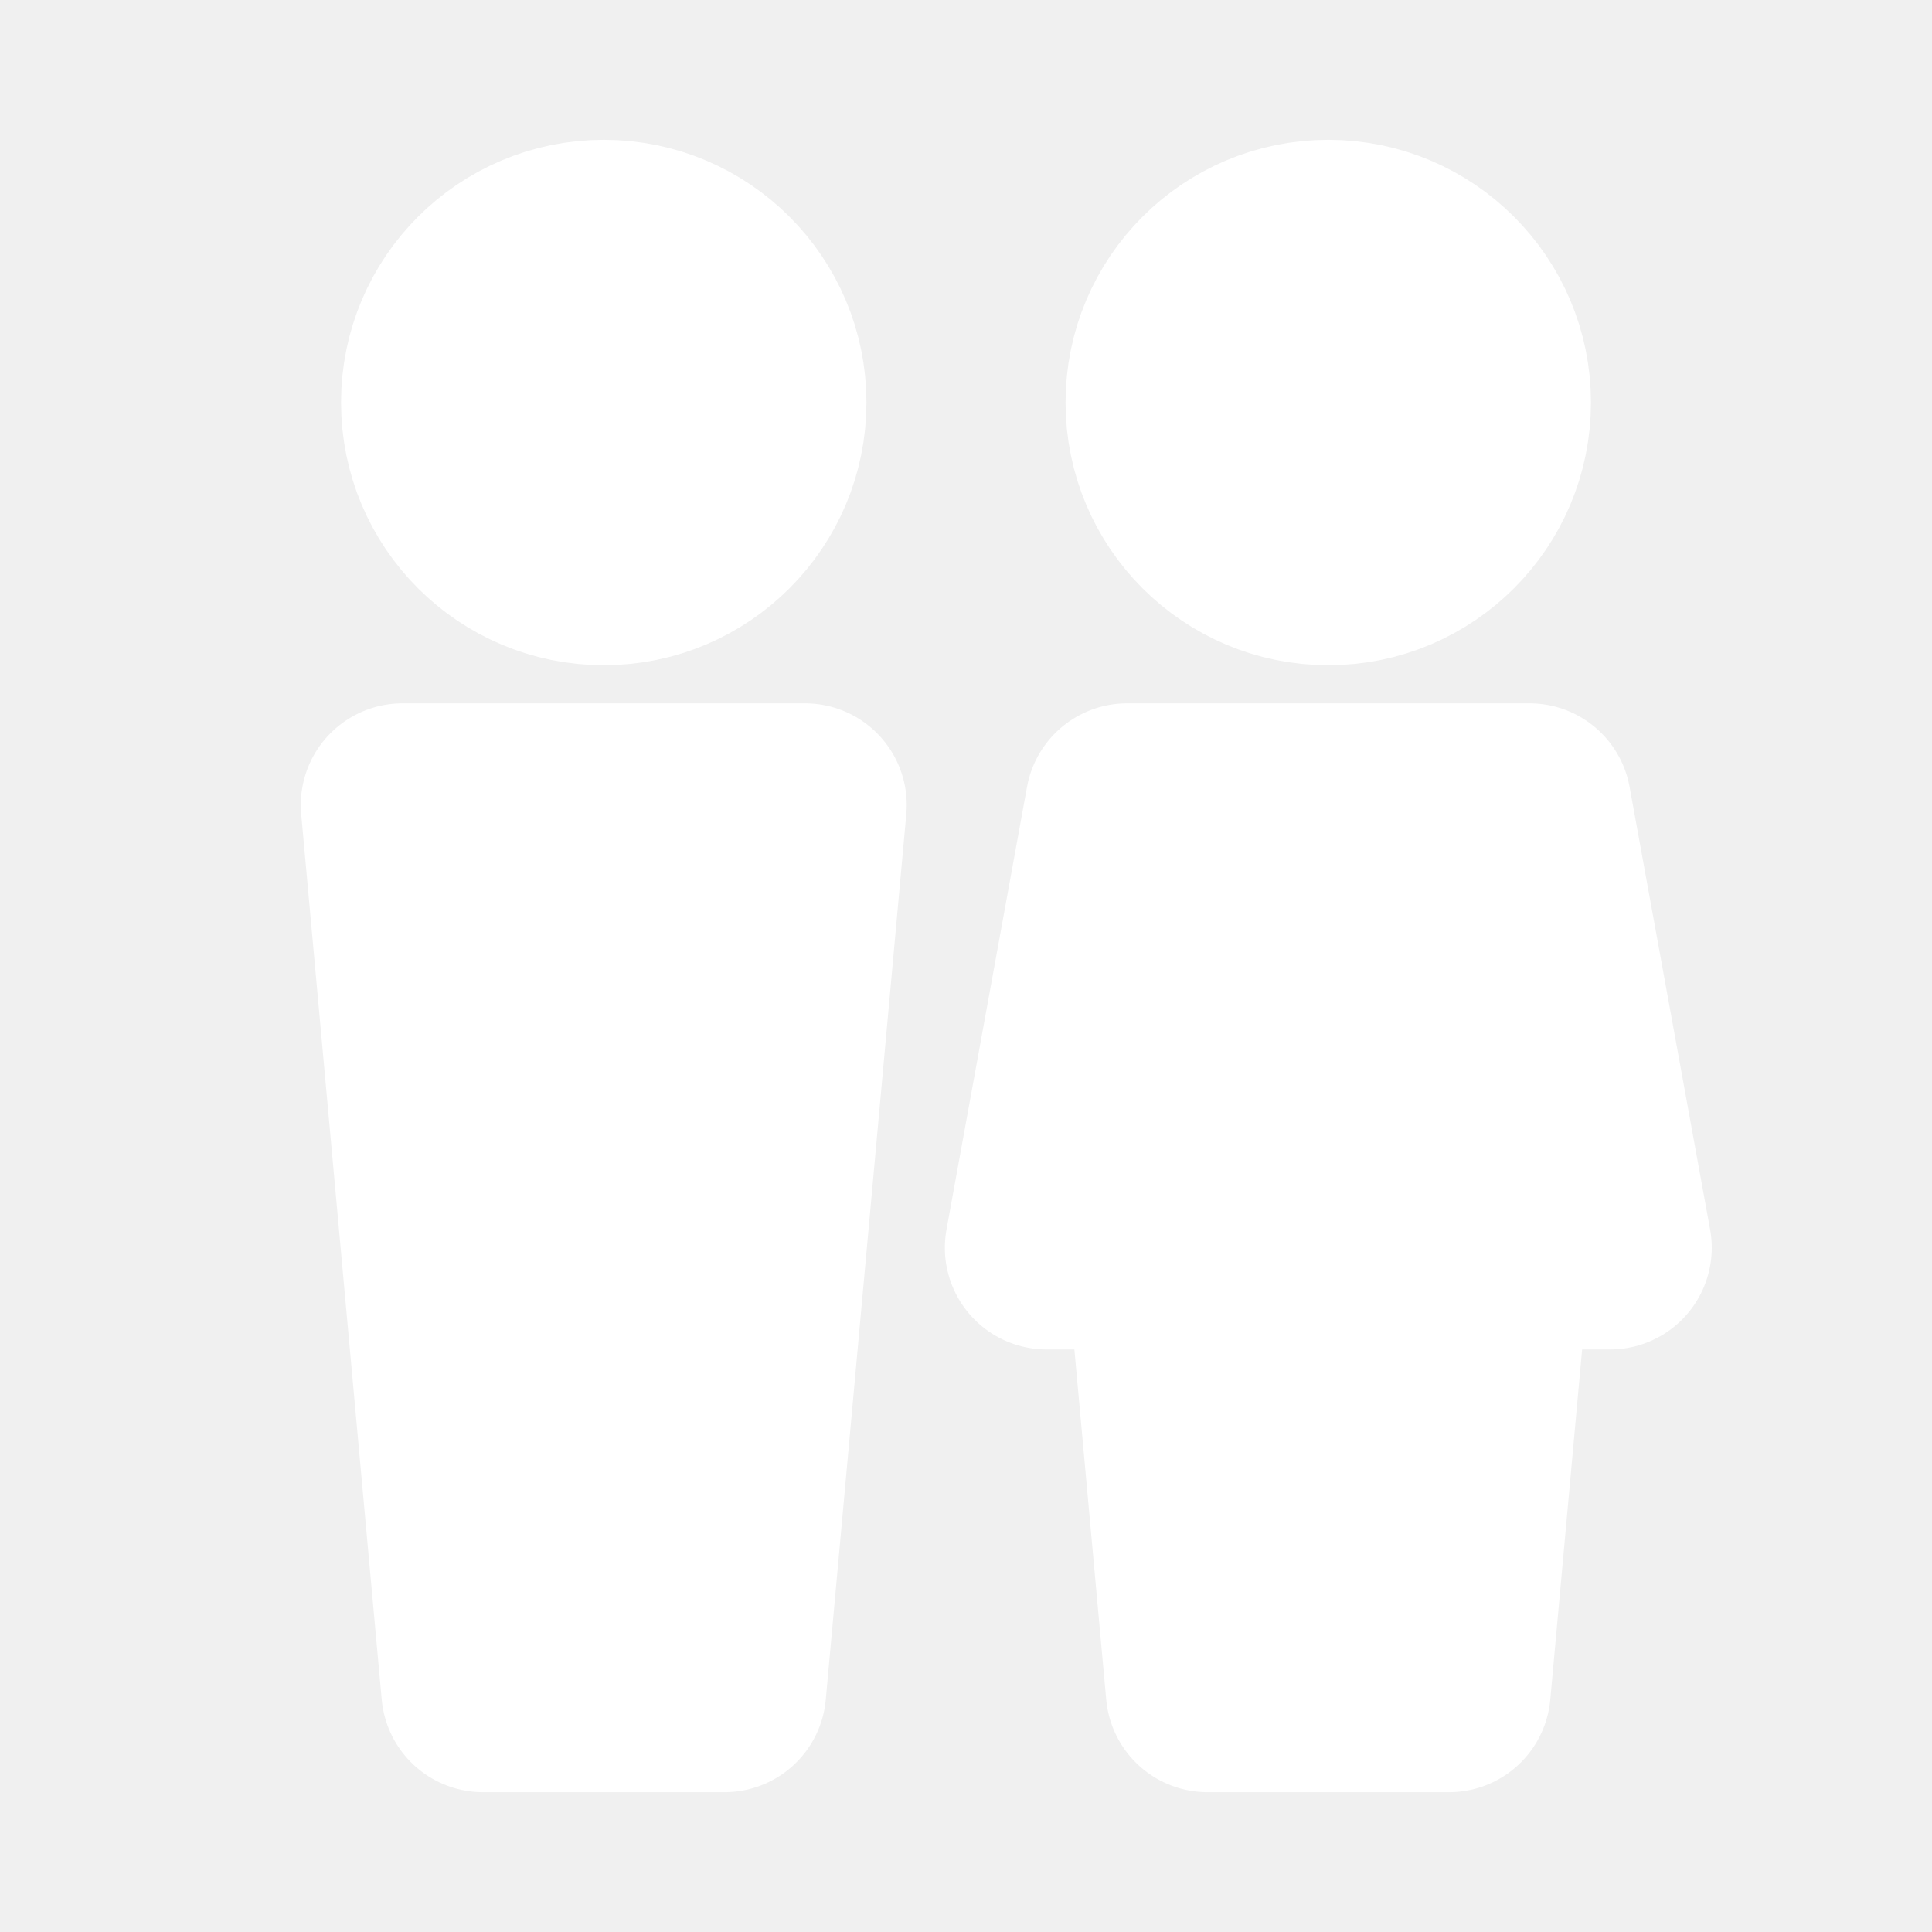
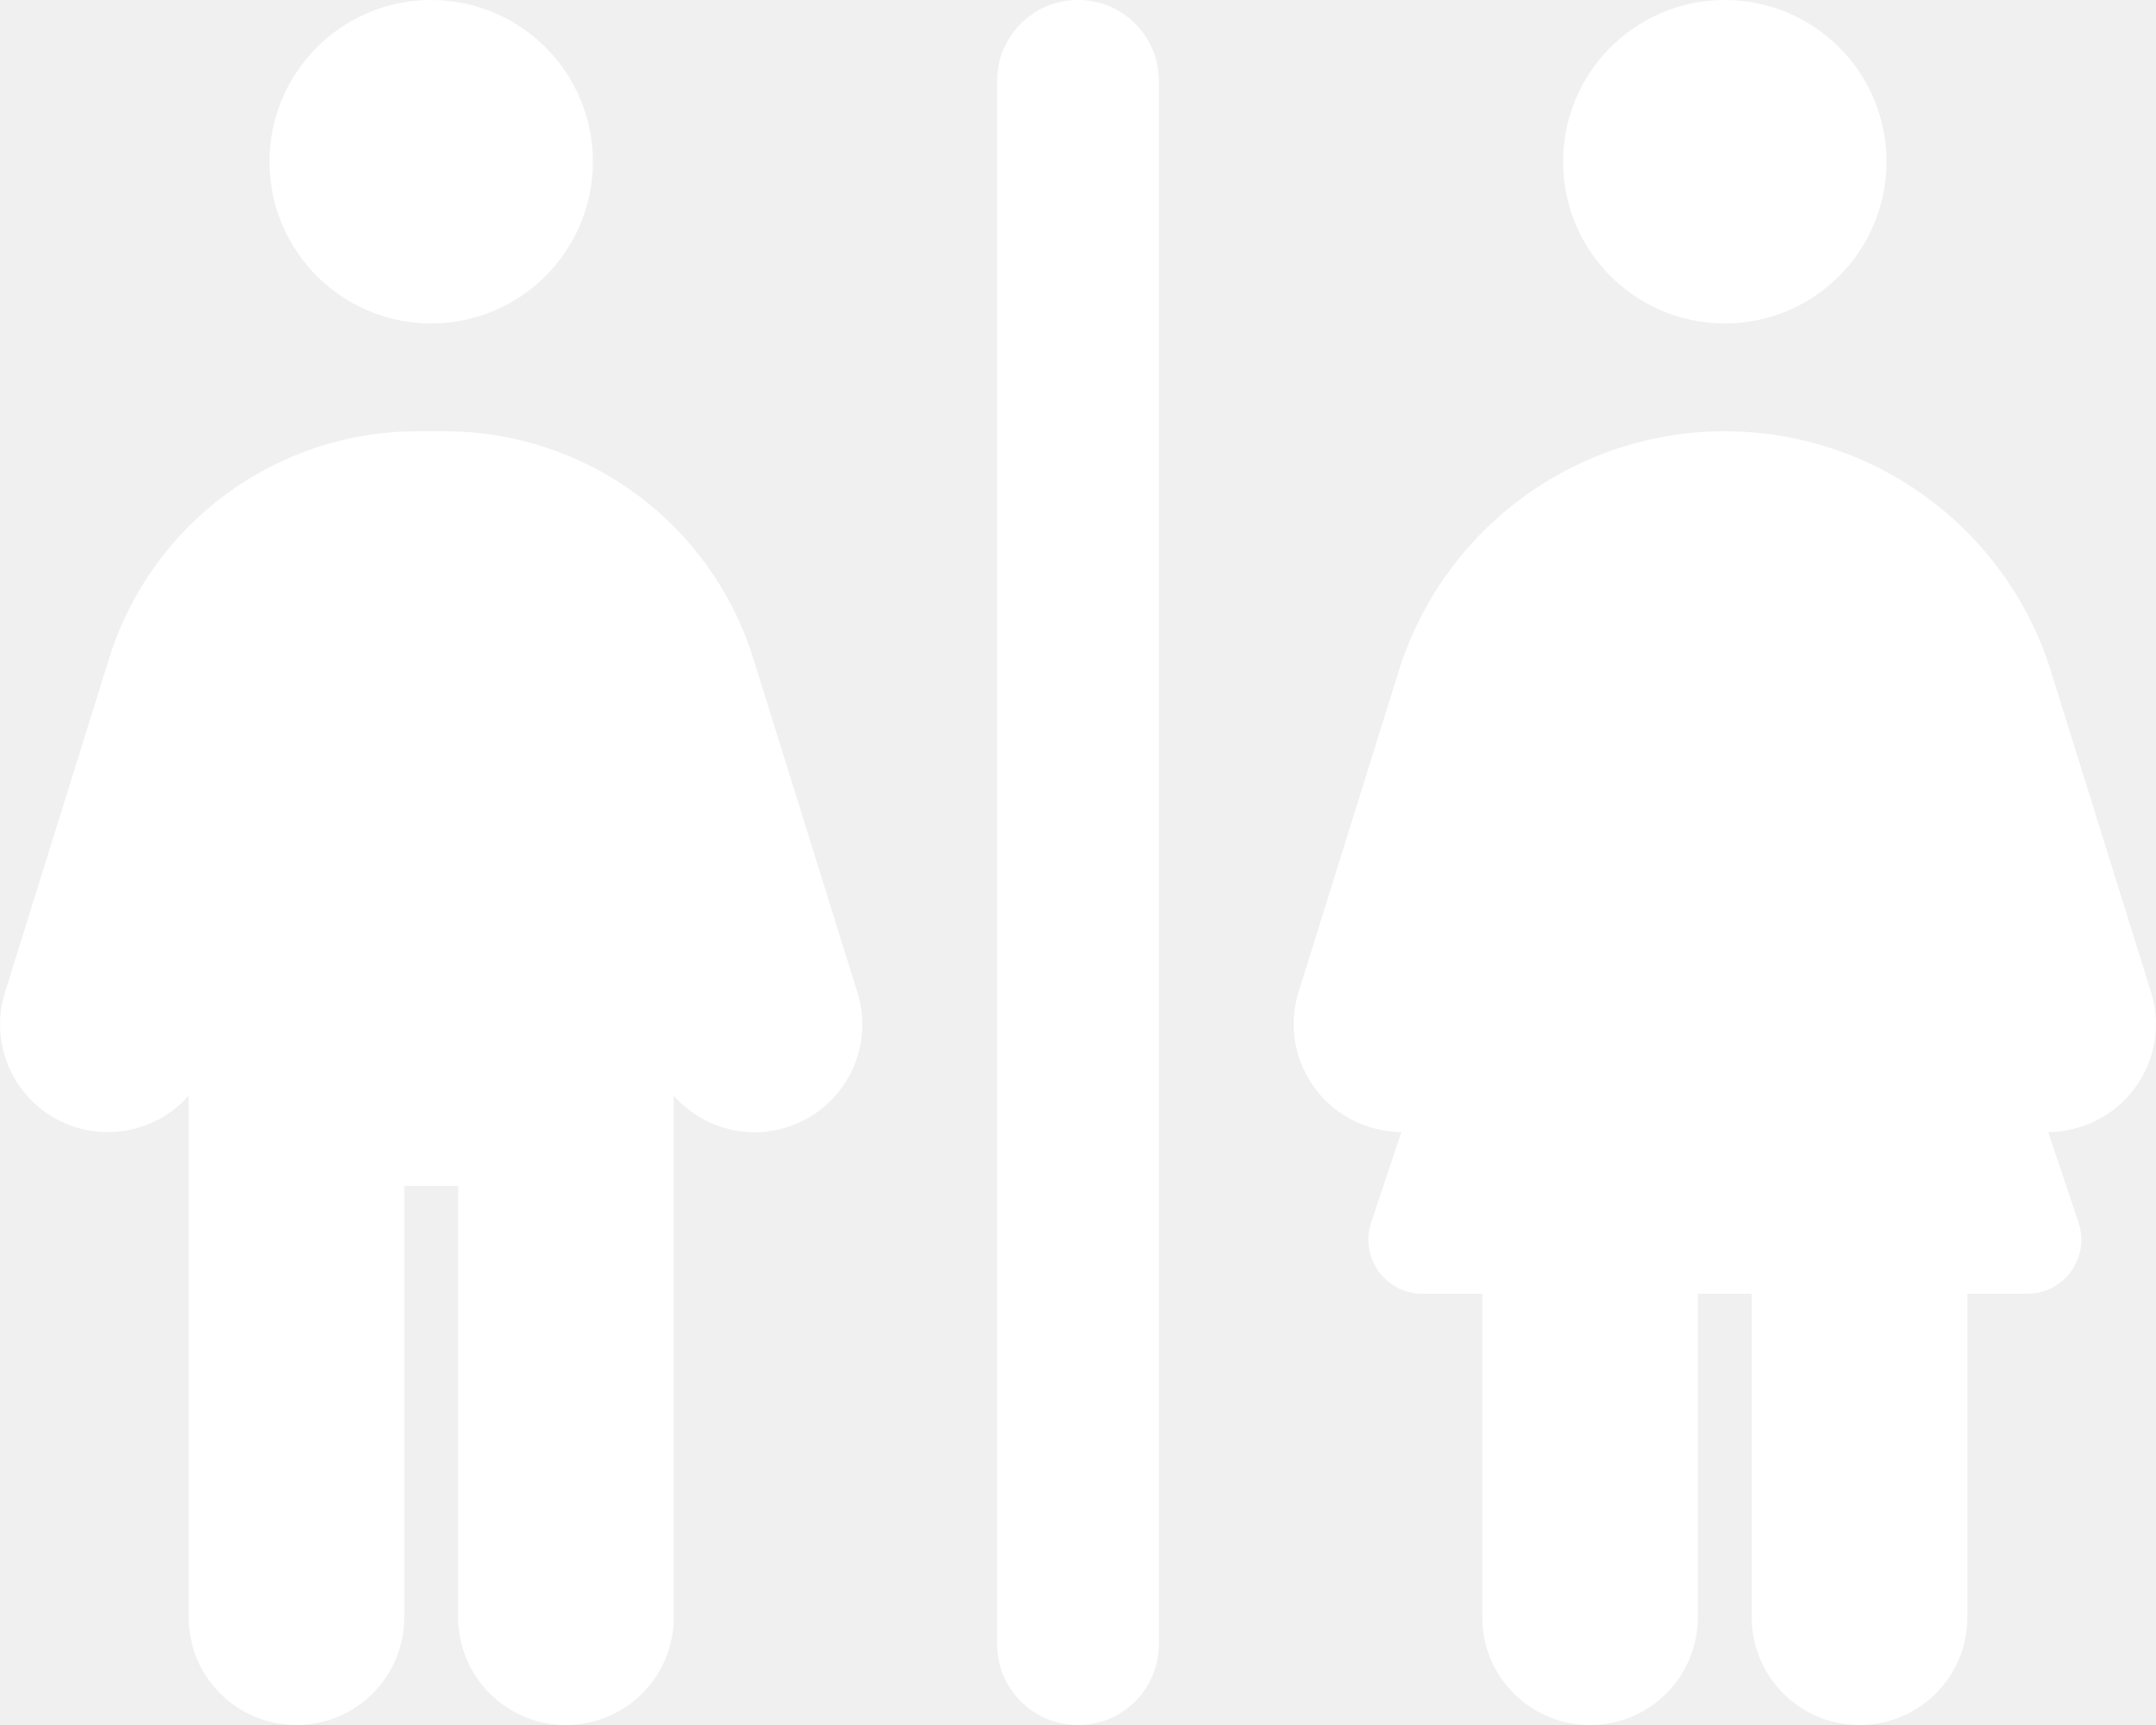
- <svg xmlns="http://www.w3.org/2000/svg" width="19" height="19" viewBox="0 0 19 19" fill="none">
-   <path d="M5.938 5.542C6.812 5.542 7.521 4.833 7.521 3.958C7.521 3.084 6.812 2.375 5.938 2.375C5.063 2.375 4.354 3.084 4.354 3.958C4.354 4.833 5.063 5.542 5.938 5.542Z" fill="white" stroke="white" stroke-width="2" stroke-linecap="round" stroke-linejoin="round" />
-   <path d="M13.063 5.542C13.937 5.542 14.646 4.833 14.646 3.958C14.646 3.084 13.937 2.375 13.063 2.375C12.188 2.375 11.479 3.084 11.479 3.958C11.479 4.833 12.188 5.542 13.063 5.542Z" fill="white" stroke="white" stroke-width="2" stroke-linecap="round" stroke-linejoin="round" />
-   <path d="M3.958 7.917H7.917L7.125 16.625H4.75L3.958 7.917ZM11.084 7.917H15.042L15.834 12.271H14.646L14.25 16.625H11.875L11.479 12.271H10.292L11.084 7.917Z" fill="white" stroke="white" stroke-width="2" stroke-linecap="round" stroke-linejoin="round" />
+ <svg xmlns="http://www.w3.org/2000/svg" viewBox="0 0 640 512">
+   <path fill="#ffffff" d="M80 48a48 48 0 1 1 96 0A48 48 0 1 1 80 48zm40 304l0 128c0 17.7-14.3 32-32 32s-32-14.3-32-32l0-154.8c-8.1 9.2-21.1 13.2-33.5 9.4c-16.9-5.3-26.3-23.2-21-40.1l30.9-99.1C44.9 155.3 82 128 124 128l8 0c42 0 79.1 27.3 91.6 67.4l30.9 99.1c5.3 16.9-4.1 34.8-21 40.1c-12.4 3.9-25.4-.2-33.5-9.4L200 480c0 17.7-14.3 32-32 32s-32-14.3-32-32l0-128-16 0zM320 0c13.3 0 24 10.7 24 24l0 464c0 13.3-10.7 24-24 24s-24-10.7-24-24l0-464c0-13.3 10.7-24 24-24zM464 48a48 48 0 1 1 96 0 48 48 0 1 1 -96 0zM440 480l0-96-17.8 0c-10.9 0-18.6-10.7-15.2-21.1l9-26.9c-3.2 0-6.4-.5-9.5-1.5c-16.9-5.3-26.3-23.2-21-40.1l29.7-95.2C428.4 156.9 467.6 128 512 128s83.6 28.9 96.8 71.2l29.7 95.2c5.3 16.9-4.1 34.8-21 40.1c-3.2 1-6.4 1.5-9.5 1.5l9 26.9c3.5 10.4-4.3 21.1-15.2 21.1L584 384l0 96c0 17.7-14.3 32-32 32s-32-14.3-32-32l0-96-16 0 0 96c0 17.7-14.3 32-32 32s-32-14.3-32-32z" />
</svg>
